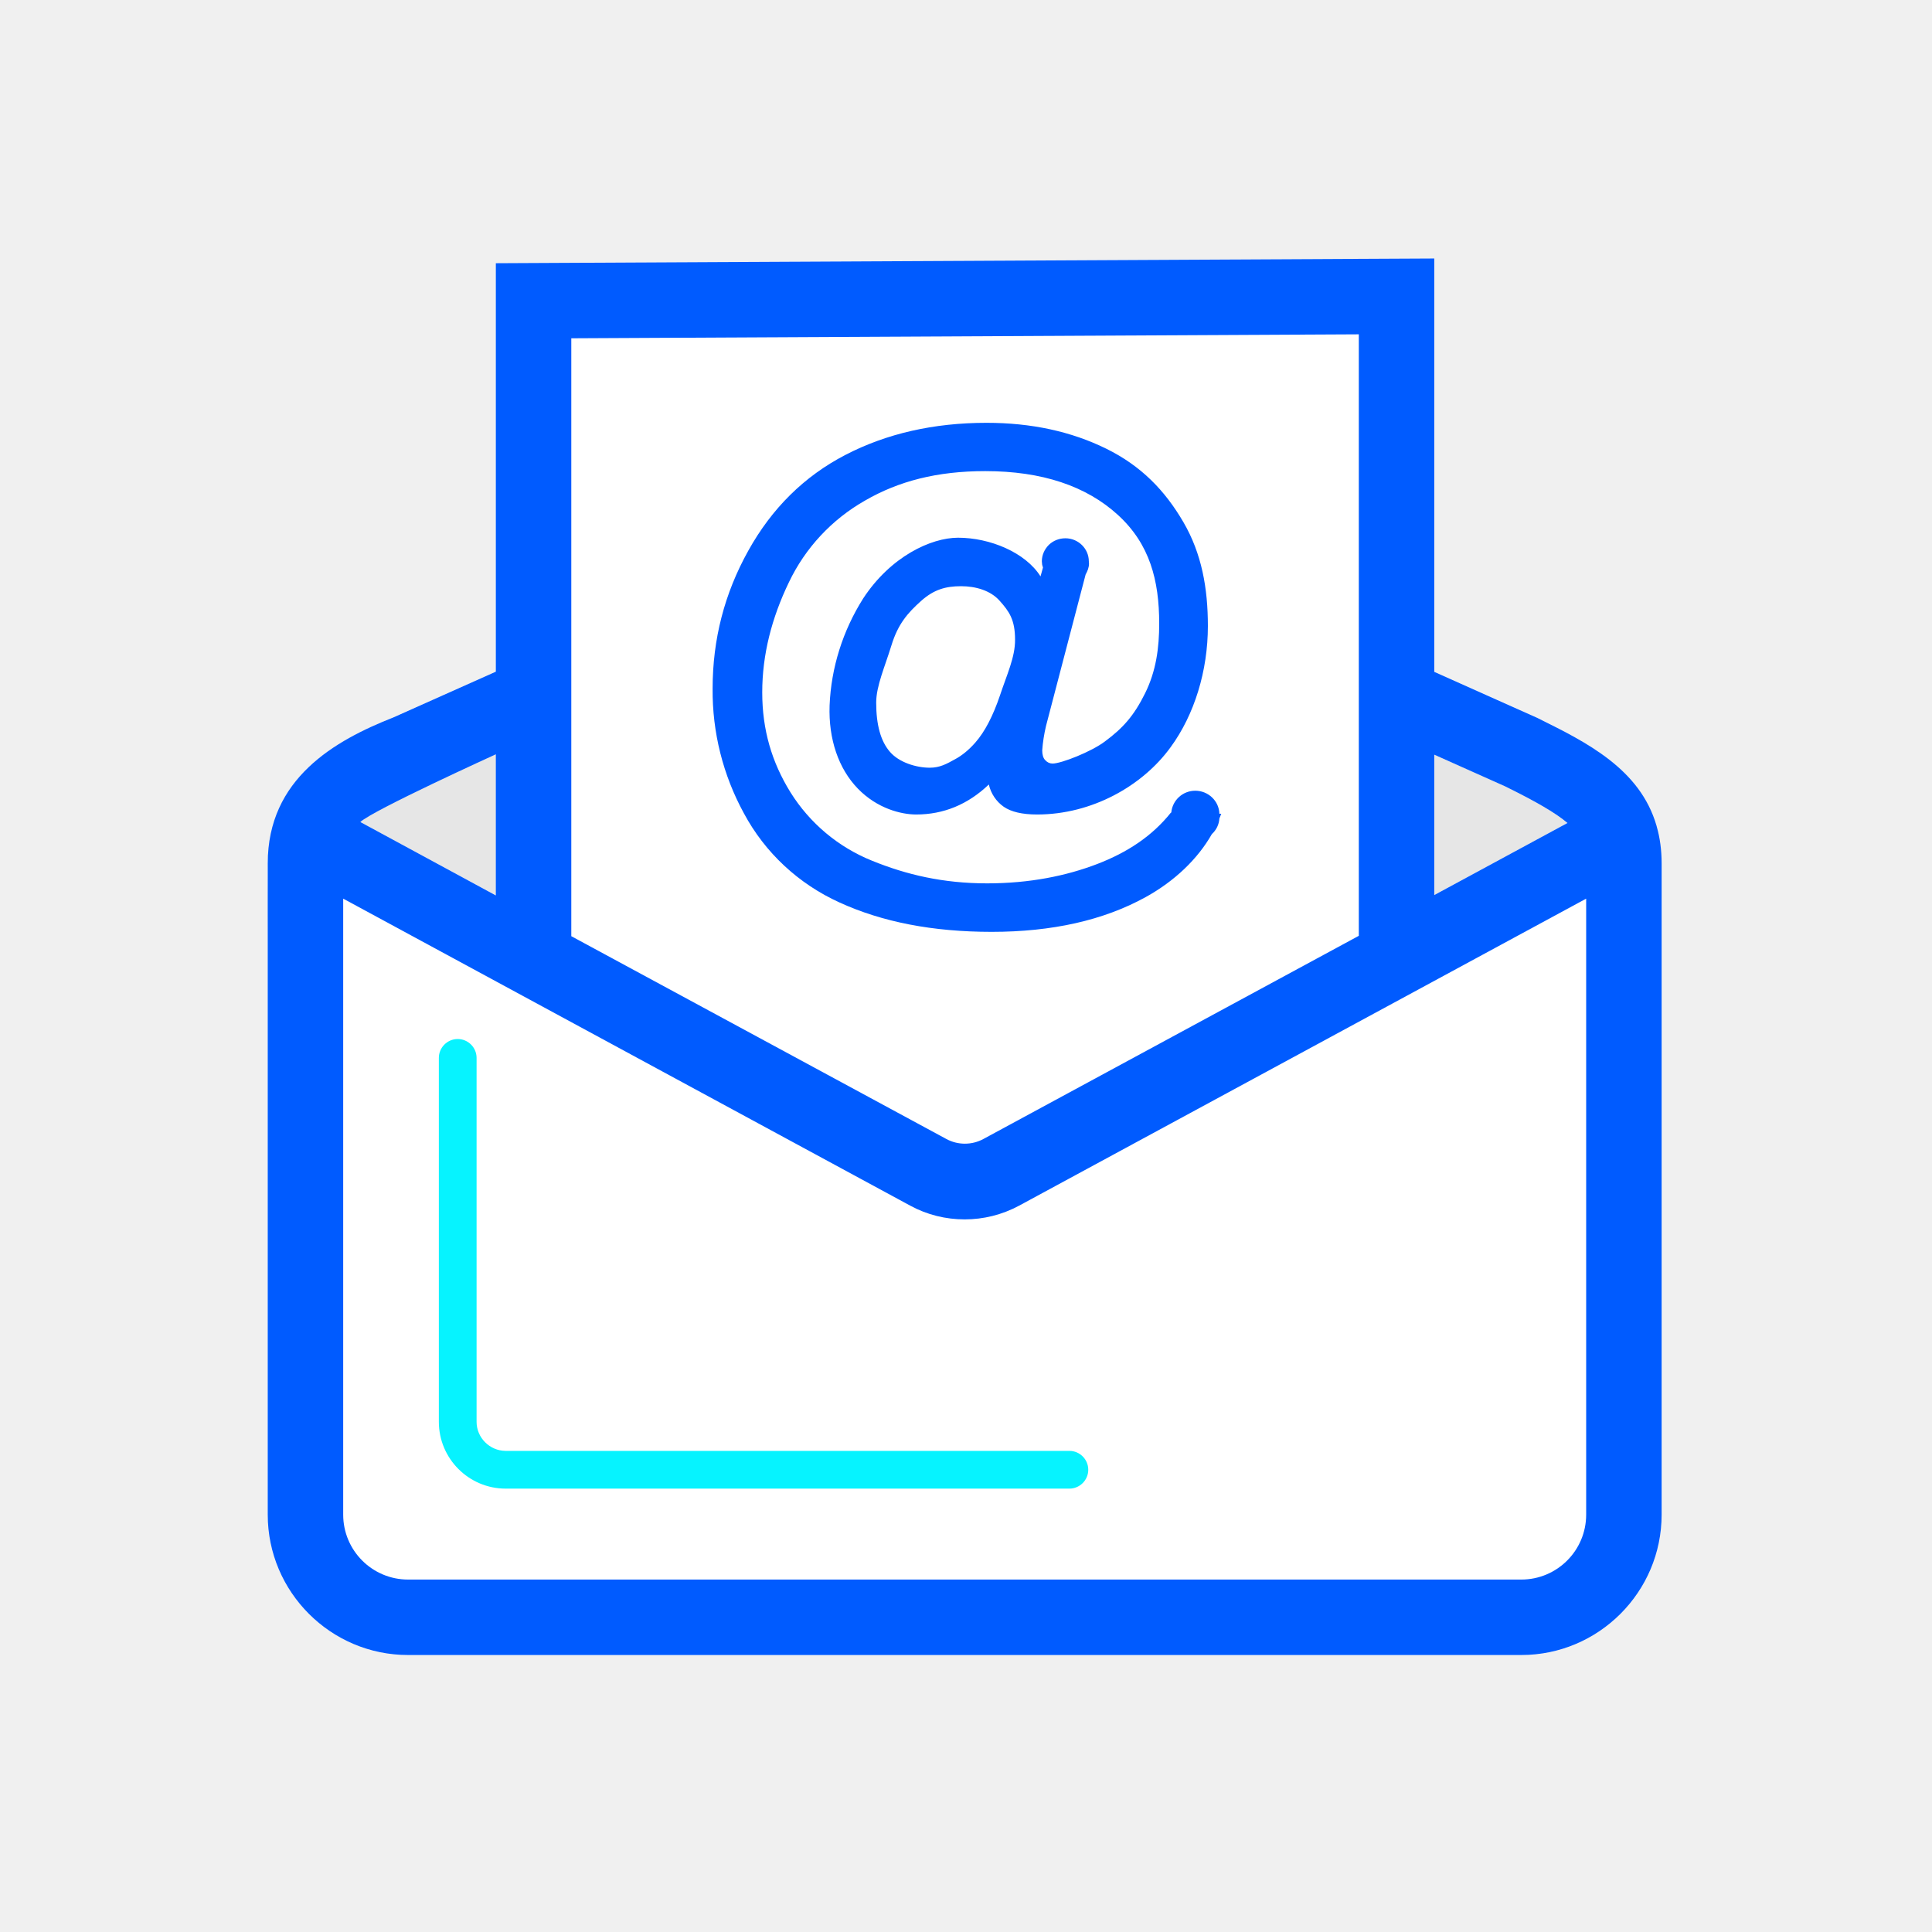
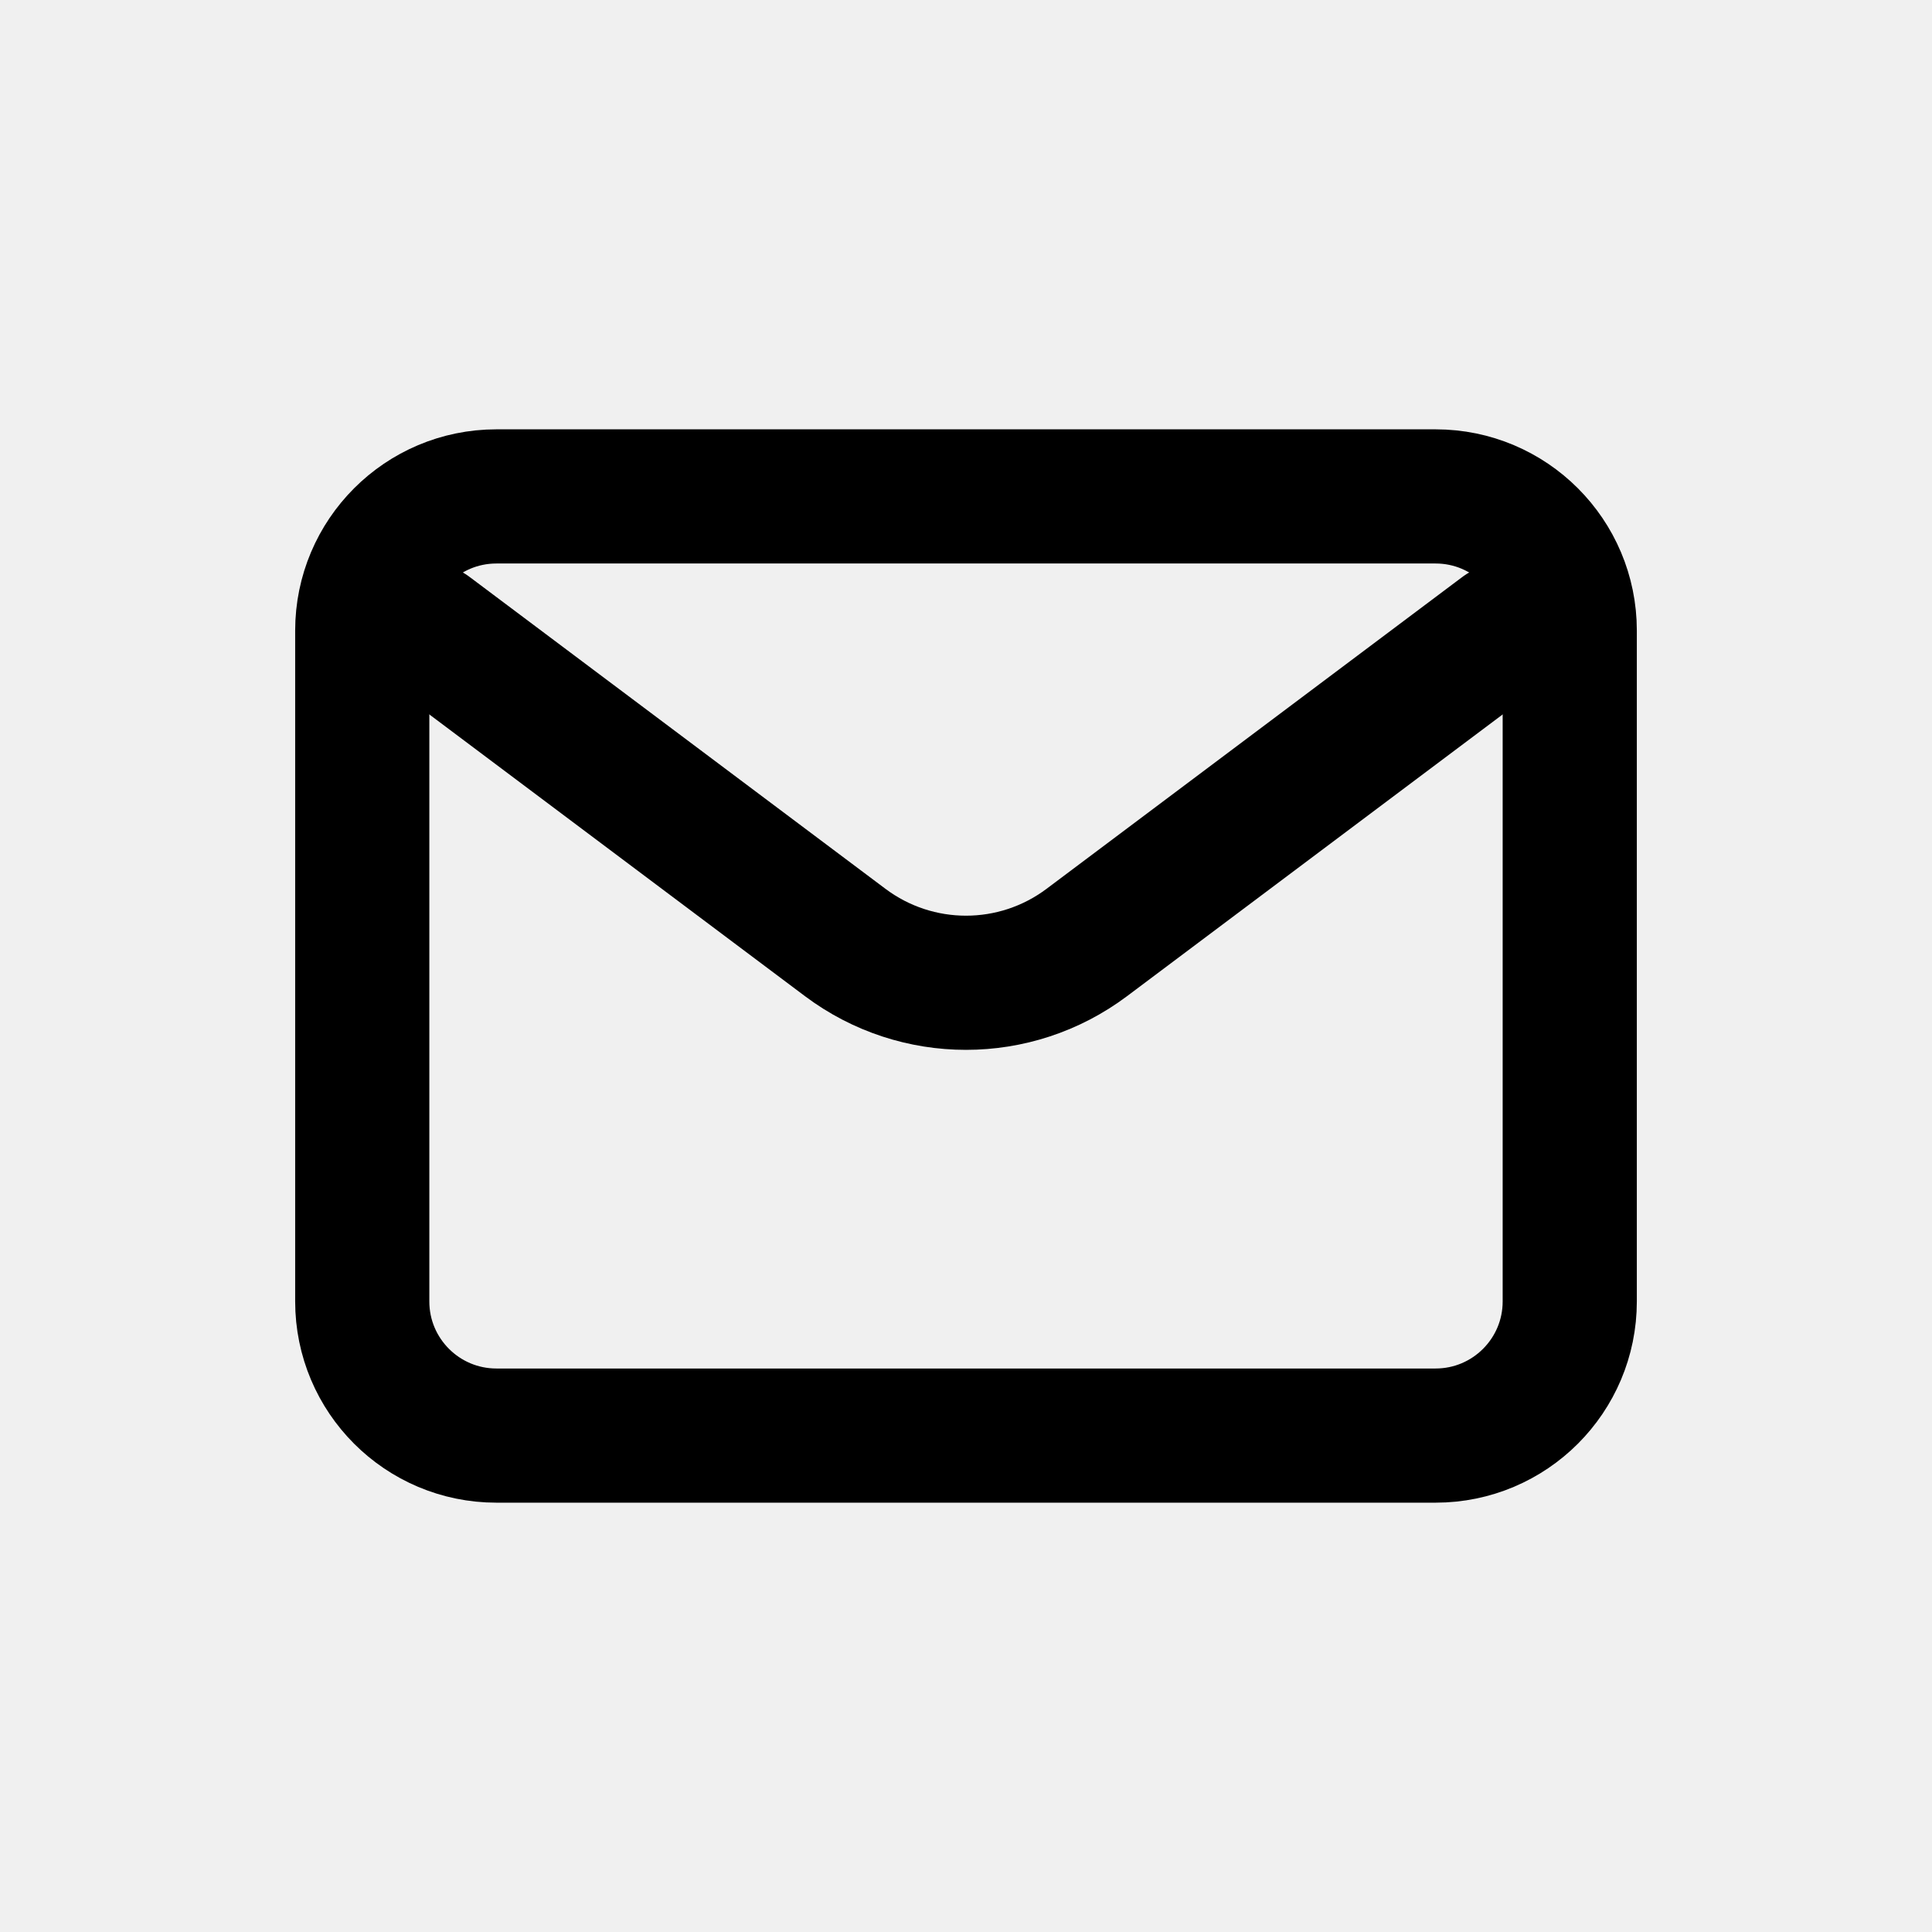
- <svg xmlns="http://www.w3.org/2000/svg" width="30px" height="30px" viewBox="0 0 1024 1024" class="icon" version="1.1">
-   <path d="M262.8 139.5l497.4-2.5v219.2s59.7 25.8 66.9 30.5c21.6 14.3 53.6 20 53.6 92.3v323.7c0 41.2-33.4 74.5-74.5 74.5H216.4c-41.2 0-74.5-33.4-74.5-74.5V497c0-5.4 0.6-15.2 0-27-1.3-25.8 3.7-51.1 29.7-70.2 15.1-11.1 34.5-18.5 51-25.9 22.4-10.1 40.2-17.9 40.2-17.9V139.5z" fill="#FFFFFF" />
-   <path d="M262.8 399.8l-38.7 17.3-0.4 0.2c-16.2 6.4-26.4 12.4-32.6 18.5l71.8 38.8v-74.8zM797.8 416.7L760.2 400v74.4l70.6-38.2c-6.5-5.6-16.9-11.5-33-19.5z" fill="#E6E6E6" />
-   <path d="M252.6 753.6V560.7c0-5.5-4.5-10-10-10s-10 4.5-10 10v192.9c0 19.5 15.9 35.4 35.4 35.4h298.8c5.5 0 10-4.5 10-10s-4.5-10-10-10H267.9c-8.4-0.1-15.3-7-15.3-15.4z" fill="#06F3FF" />
-   <path d="M302.8 368.6zM878 437.7c0 0.2 0.1 0.3 0.1 0.4 0-0.1-0.1-0.3-0.1-0.4zM607.2 475.5c15.4-8.5 27.6-20.2 35.1-33.4 2.4-2.2 3.8-5.1 4-8.3 0.3-0.8 0.7-1.7 1-2.5h-1c-0.2-6.8-5.9-12.2-12.8-12.2-6.6 0-12.1 5-12.7 11.6h-0.2c-9.9 12.4-23 21.1-39.2 27.3-16.2 6.2-35.6 10.2-58.2 10.2-23.4 0-42.8-4.6-61-12-17.9-7.2-33-19.9-43.2-36.2-10-16.1-15-33.3-15-53 0-20.2 5.1-39.6 14.1-58.3 8.7-18.3 22.8-33.4 40.4-43.4 17.8-10.3 38.2-15.6 63.7-15.6 30.1 0 53.6 7.9 70.4 23.3 16.8 15.4 21.8 34.6 21.8 57.5 0 12.8-1.6 25.1-7.5 37-5.9 11.9-11.7 18.4-21.3 25.5-7.1 5.4-23.1 11.7-27.7 11.7-1.5 0-2.8-0.6-3.9-1.8-1.1-1.1-1.6-2.9-1.6-5.2 0.3-4.3 1-8.6 2-12.9l21-80.3c1-1.8 1.8-3.7 1.8-5.9l-0.1-0.6 0.1-0.4h-0.1v-0.1c0-6.7-5.6-12.2-12.4-12.2-3.3 0-6.4 1.2-8.8 3.5-2.3 2.3-3.7 5.4-3.7 8.7l0.1 1.1c0 0.8 0.3 1.5 0.5 2.2l-1.3 4.7c-8-12.7-26.8-20.5-43.7-20.5-14.3 0-35.7 9.9-50.3 32.2-10.8 17.1-17 36.7-17.8 56.8-0.6 17.7 4.7 33.4 15 44 10.3 10.6 23 13.7 30.9 13.7 14.5 0 27.4-5.3 38.5-15.9 1.1 4.8 3.9 9 7.9 11.8 3.9 2.7 9.8 4.1 17.7 4.1 29.1 0 55.9-15.2 70.7-35.6 12.7-17.3 19.8-40.6 19.8-64.3 0-19.9-3.2-38.3-13-55.1-9.8-16.8-22.4-29.8-40.9-38.9-18.5-9.1-39.6-13.7-63.4-13.7-28 0-53 5.7-74.8 17-21.8 11.3-39 28.3-51.5 50.8-12.6 22.6-18.9 46.9-18.9 73.1-0.2 23.1 5.5 45.8 16.6 66.1 11.2 20.9 29 37.4 50.6 47.2 22.7 10.4 49.5 15.6 80.7 15.6 32 0 59.3-6.1 81.6-18.4zM530 368.6c-3.7 10.9-8 19.2-13 24.9-3.5 4-7.1 6.9-10.6 8.8-4.7 2.6-8.2 4.6-13.6 4.6-7.2 0-16.3-2.8-21.1-8.4-4.9-5.6-7.3-14.3-7.3-26.1 0-8.8 4.6-19 8.1-30.4 3.5-11.4 8.7-17.2 15.6-23.4 6.9-6.2 13.2-7.9 21.3-7.9 7.6 0 15.6 2.2 20.5 7.8 5 5.6 8.1 10 8.1 20.5 0.1 9.3-4.4 18.7-8 29.6z" fill="#005BFF" />
-   <path d="M878.1 438.1c0-0.2-0.1-0.3-0.1-0.4-8.7-30.2-37.2-44.3-62.8-57l-0.4-0.2-54.6-24.4V137l-497.4 2.5V356l-54.2 24.2c-31.1 12.3-66.7 32.3-66.7 77.5v345.1c0 41 33.4 74.4 74.4 74.4h590c41 0 74.4-33.4 74.4-74.4V457.7c0-7.2-0.9-13.7-2.6-19.6zM760.2 400l37.6 16.8c16.2 8 26.5 13.9 33 19.4l-70.6 38.2V400z m-457.4-31.4V179.3l417.4-2.1V496l-199 107.7c-6.1 3.3-13.5 3.3-19.6 0L302.8 496.2V368.6z m-40 31.2v74.8L191 435.7c6.2-6.1 71.8-35.9 71.8-35.9z m577.9 403c0 19-15.4 34.4-34.4 34.4h-590c-19 0-34.4-15.4-34.4-34.4V476.3L482.4 639c9 4.9 18.9 7.3 28.9 7.3 9.9 0 19.8-2.4 28.9-7.3l300.5-162.7v326.5z" fill="#005BFF" />
+ <svg xmlns="http://www.w3.org/2000/svg" width="32px" height="32px" viewBox="-2.4 -2.4 28.80 28.80" fill="none" stroke="#000000">
+   <g id="SVGRepo_bgCarrier" stroke-width="0" transform="translate(0,0), scale(1)" />
+   <g id="SVGRepo_tracerCarrier" stroke-linecap="round" stroke-linejoin="round" stroke="#CCCCCC" stroke-width="0.048" />
+   <g id="SVGRepo_iconCarrier">
+     <path d="M4 7L10.2 11.65C11.267 12.45 12.733 12.45 13.8 11.65L20 7" stroke="#000000" stroke-width="2" stroke-linecap="round" stroke-linejoin="round" />
+     <rect x="3" y="5" width="18" height="14" rx="2" stroke="#000000" stroke-width="2" stroke-linecap="round" />
+   </g>
</svg>
